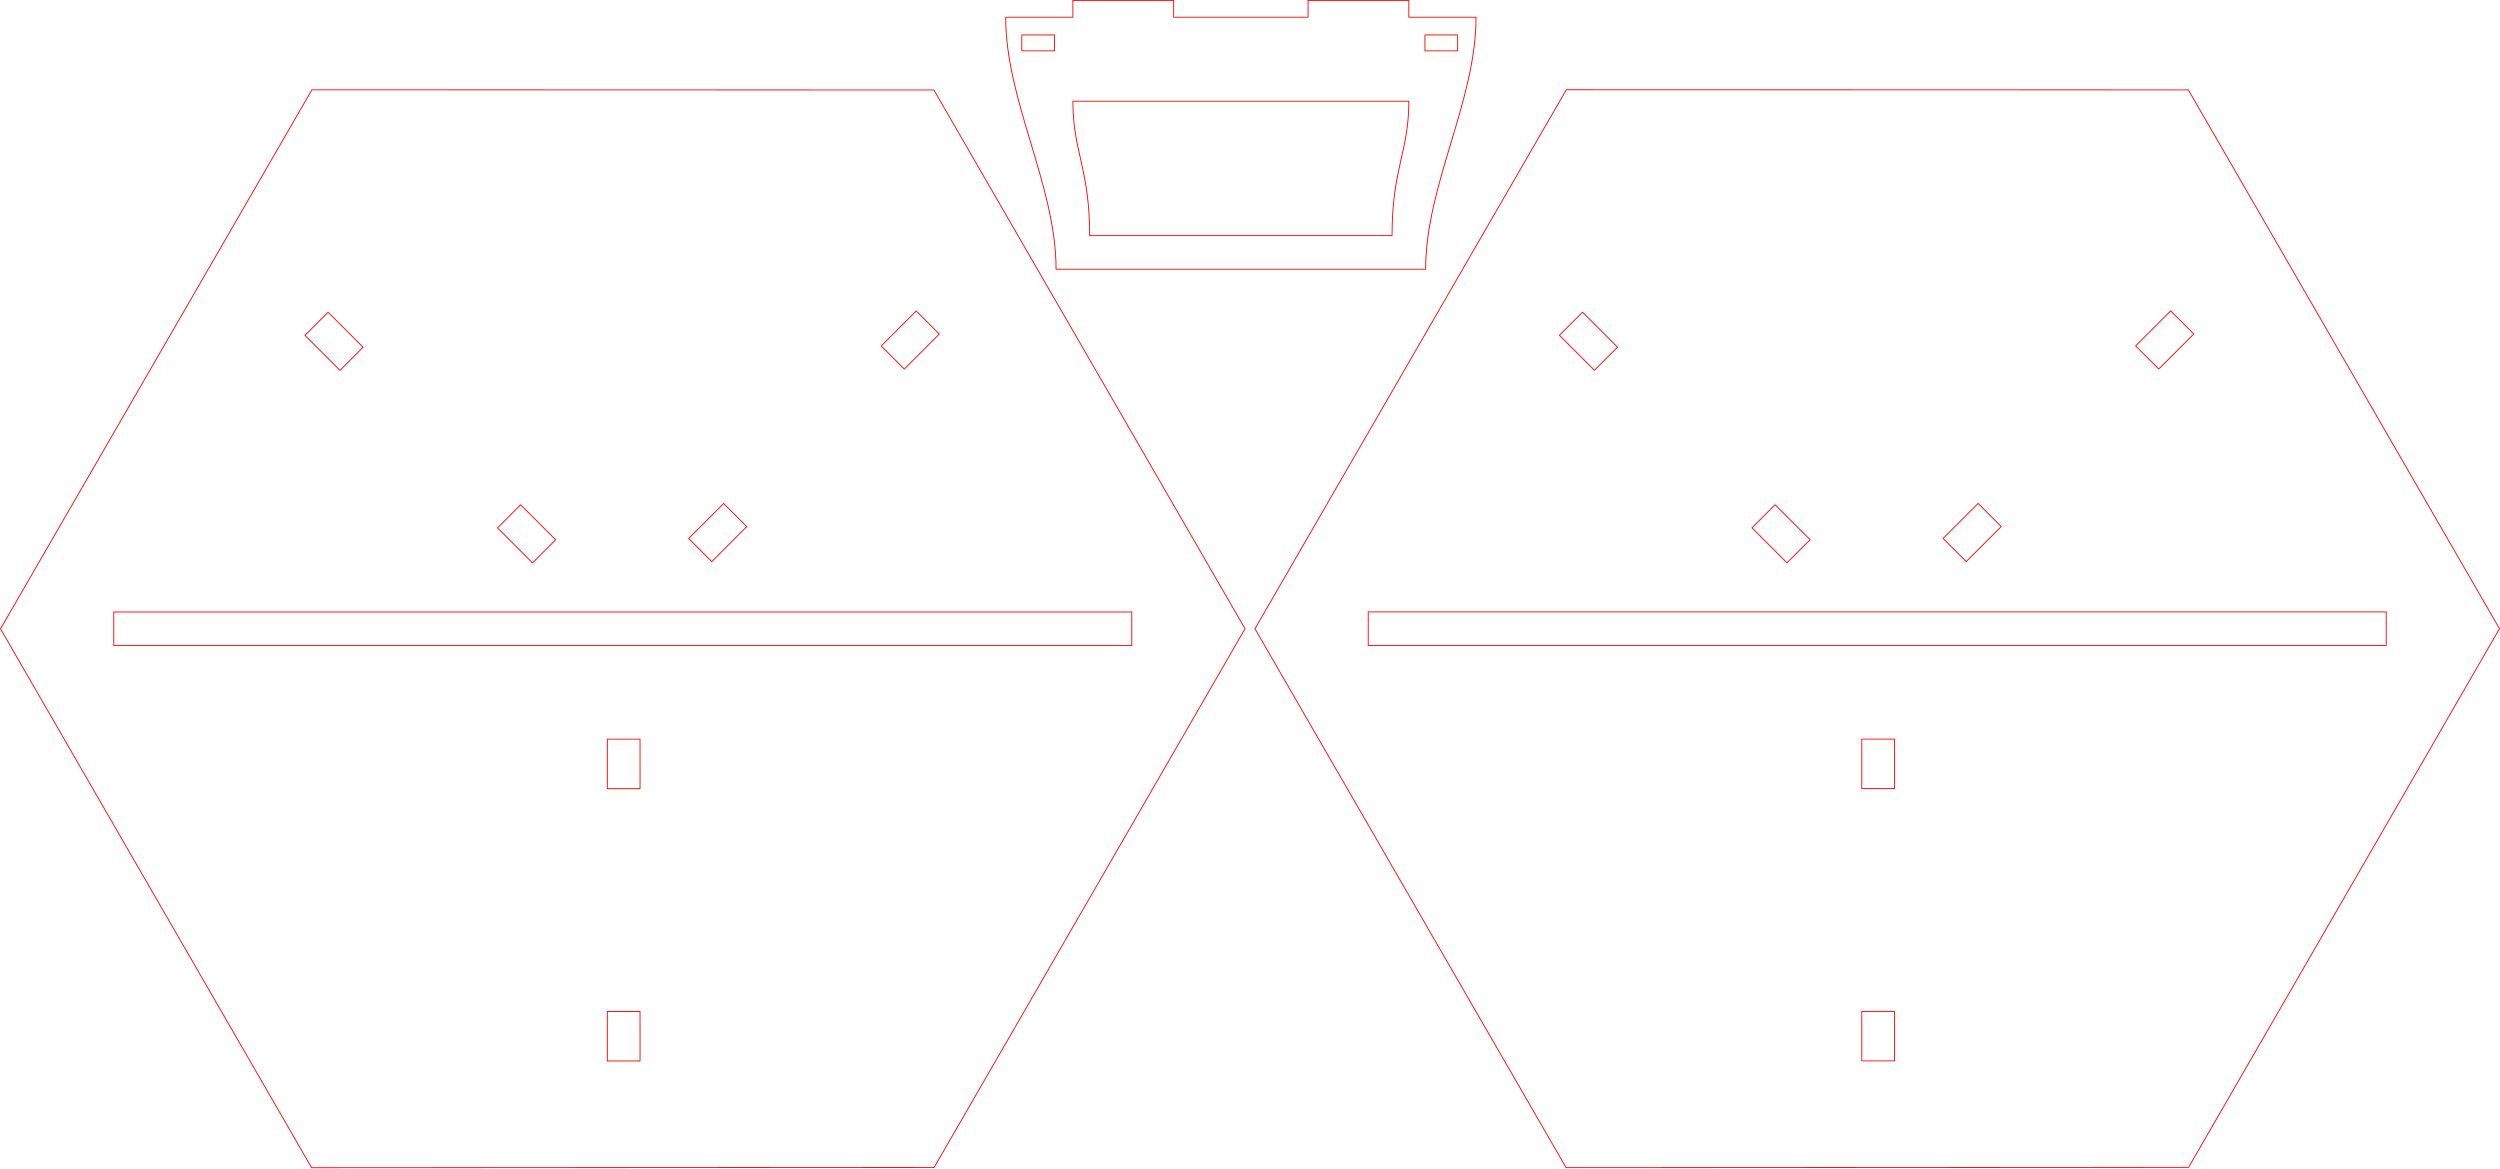
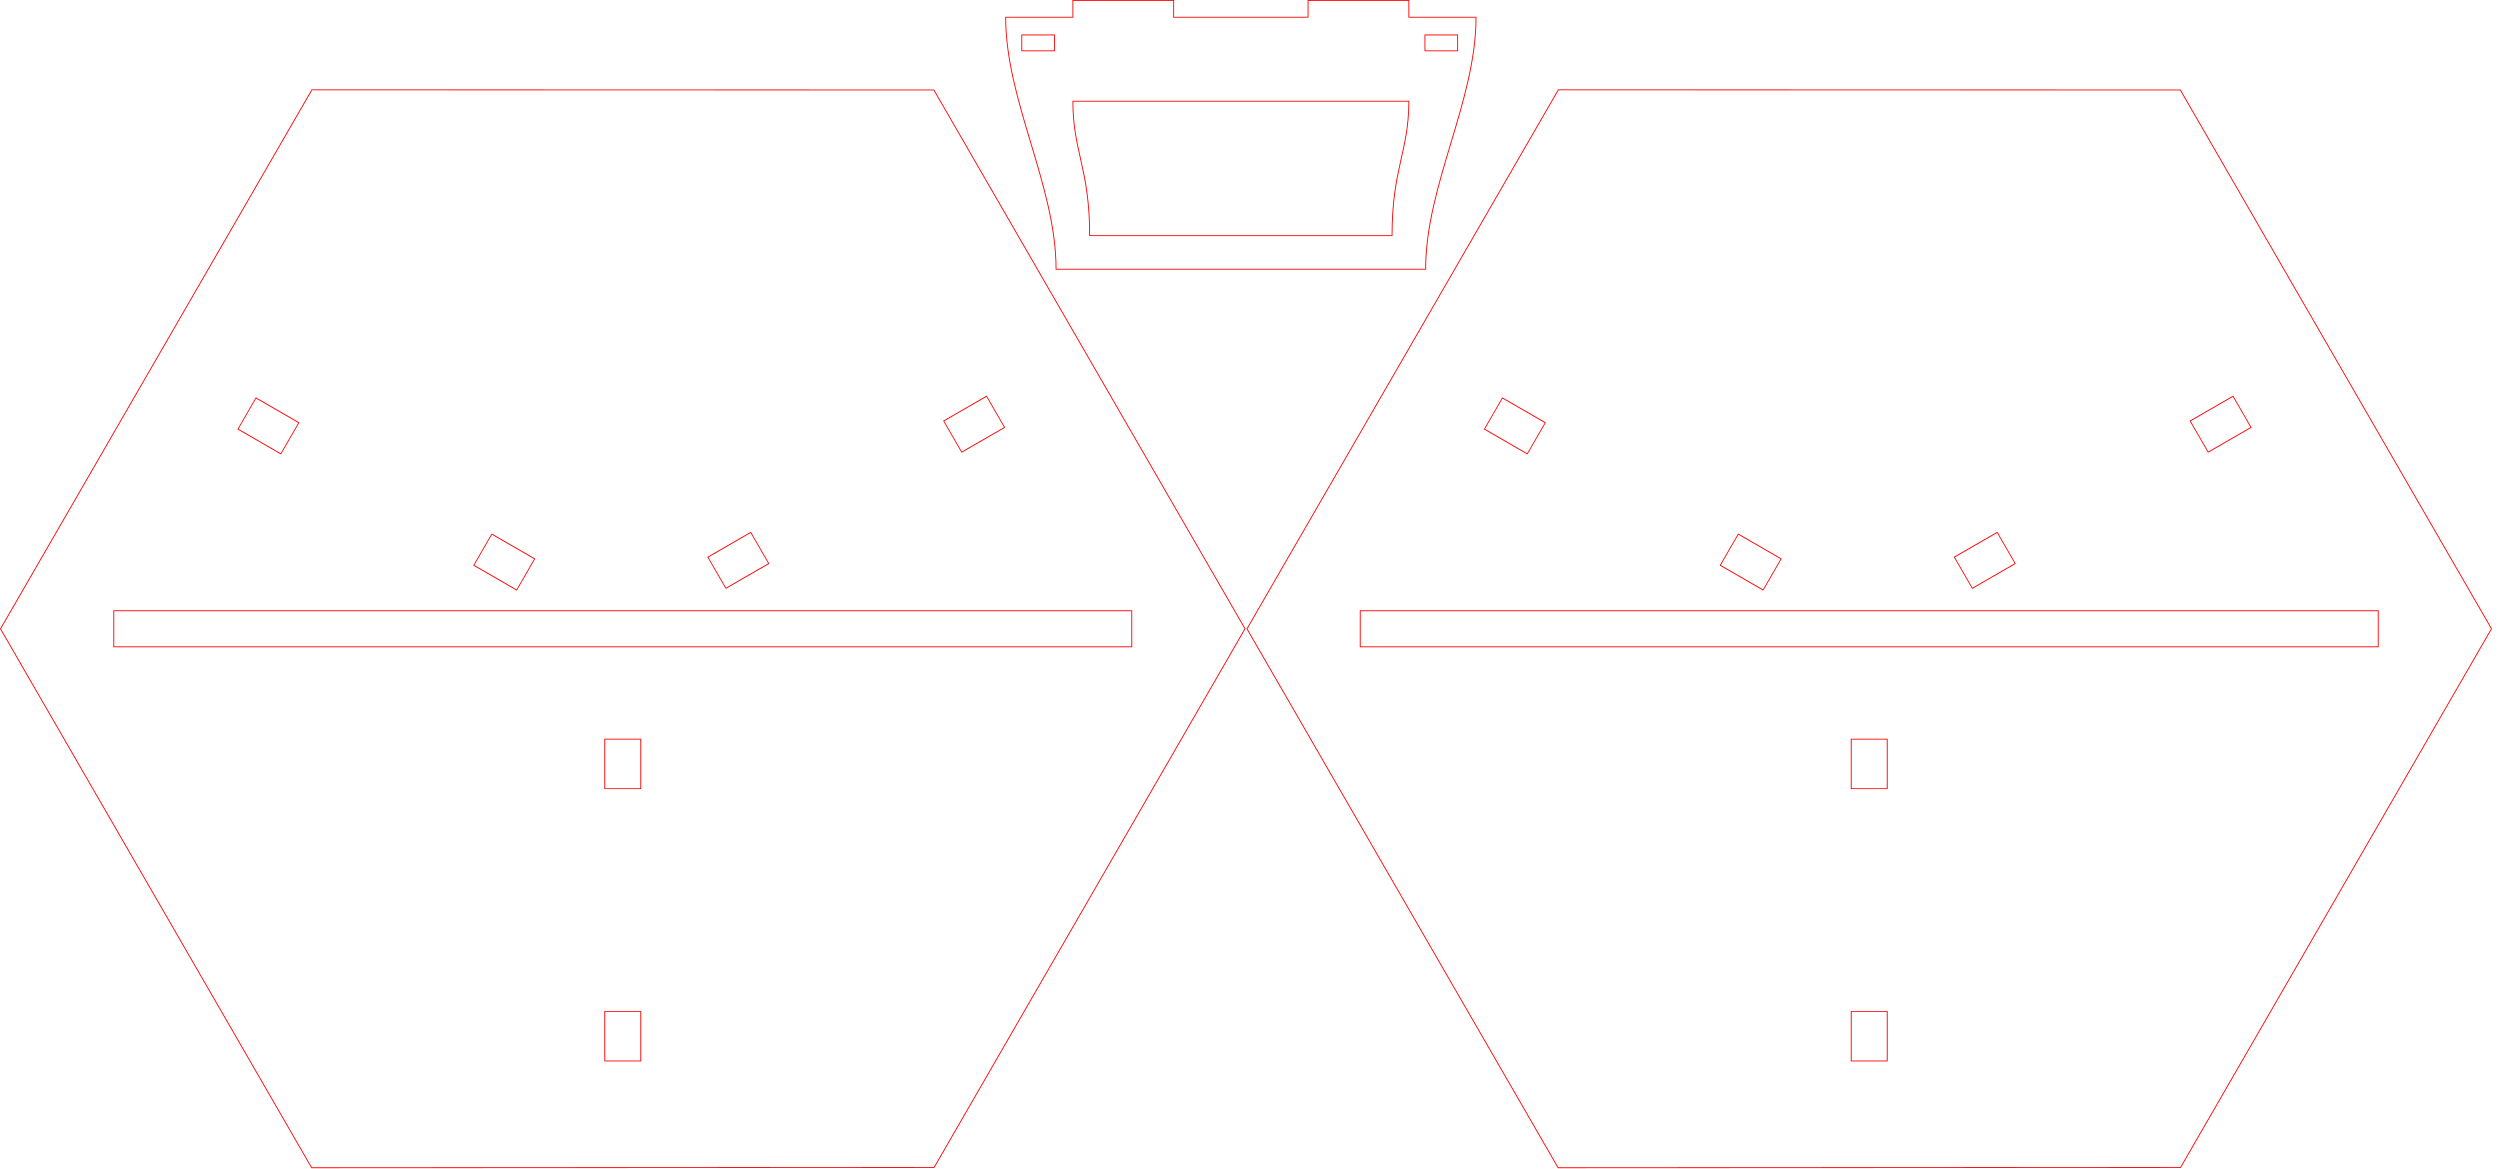
<svg xmlns="http://www.w3.org/2000/svg" width="744.109mm" height="347.7mm" viewBox="0 0 744.109 347.7" version="1.1" id="svg2928">
  <defs id="defs2925" />
  <g id="layer1" transform="translate(100.9757,71.64819)">
-     <g id="g798" transform="rotate(90,221.7529,109.9408)" style="fill:none;stroke:#ff0000">
-       <rect style="fill:none;fill-rule:evenodd;stroke:#ff0000;stroke-width:0.265;stroke-linecap:round;stroke-linejoin:round" id="rect794" width="14.736" height="9.735" x="260.172" y="242.167" />
-       <rect style="fill:none;fill-rule:evenodd;stroke:#ff0000;stroke-width:0.265;stroke-linecap:round;stroke-linejoin:round" id="rect796" width="14.736" height="9.735" x="341.224" y="242.167" />
-     </g>
-     <g id="g804" transform="rotate(-135,128.5545,211.0055)" style="fill:none;stroke:#ff0000">
-       <rect style="fill:none;fill-rule:evenodd;stroke:#ff0000;stroke-width:0.265;stroke-linecap:round;stroke-linejoin:round" id="rect800" width="14.736" height="9.735" x="260.172" y="242.167" />
-       <rect style="fill:none;fill-rule:evenodd;stroke:#ff0000;stroke-width:0.265;stroke-linecap:round;stroke-linejoin:round" id="rect802" width="14.736" height="9.735" x="341.224" y="242.167" />
-     </g>
-     <g id="g810" transform="rotate(-45,-3.248014,353.9327)" style="fill:none;stroke:#ff0000">
-       <rect style="fill:none;fill-rule:evenodd;stroke:#ff0000;stroke-width:0.265;stroke-linecap:round;stroke-linejoin:round" id="rect806" width="14.736" height="9.735" x="260.172" y="242.167" />
-       <rect style="fill:none;fill-rule:evenodd;stroke:#ff0000;stroke-width:0.265;stroke-linecap:round;stroke-linejoin:round" id="rect808" width="14.736" height="9.735" x="341.224" y="242.167" />
+     <g id="g798" transform="matrix(0,1,-1.101092,0,356.3959,-111.8121)" style="fill:none;stroke:#ff0000;stroke-width:0.953">
+       <rect style="fill:none;fill-rule:evenodd;stroke:#ff0000;stroke-width:0.252;stroke-linecap:round;stroke-linejoin:round" id="rect794" width="14.736" height="9.735" x="260.172" y="242.167" />
+       <rect style="fill:none;fill-rule:evenodd;stroke:#ff0000;stroke-width:0.252;stroke-linecap:round;stroke-linejoin:round" id="rect796" width="14.736" height="9.735" x="341.224" y="242.167" />
    </g>
    <g id="g998" transform="rotate(180,342.3758,125.5244)">
      <path id="path992" style="fill:none;stroke:#ff0000;stroke-width:0.265px;stroke-linecap:butt;stroke-linejoin:miter;stroke-opacity:1" d="m 361.393,242.565 c 0,25 -15,50 -15,75 h 20 v 5 h 30 v -5 h 40 v 5 h 30 v -5 h 20 c 0,-25 -15,-50 -15,-75 z m 10,10 h 90 c 0,20 5,25 5,40 H 366.393 c 0,-15 5,-20 5,-40 z" />
      <rect style="fill:none;fill-rule:evenodd;stroke:#ff0000;stroke-width:0.265;stroke-linecap:round;stroke-linejoin:round" id="rect994" width="9.735" height="4.736" x="351.87" y="307.565" />
      <rect style="fill:none;fill-rule:evenodd;stroke:#ff0000;stroke-width:0.265;stroke-linecap:round;stroke-linejoin:round" id="rect996" width="9.735" height="4.736" x="471.87" y="307.565" />
    </g>
    <path style="fill:none;stroke:#ff0000;stroke-width:0.265px;stroke-linecap:butt;stroke-linejoin:miter;stroke-opacity:1" d="m -100.823,115.521 92.674,-160.435 185.136,0.047 92.612,160.364 -92.538,160.338 -185.28,0.086 z" id="path1005" />
-     <rect style="opacity:1;vector-effect:none;fill:none;fill-opacity:1;fill-rule:evenodd;stroke:#ff0000;stroke-width:0.265;stroke-linecap:butt;stroke-linejoin:miter;stroke-miterlimit:4;stroke-dasharray:none;stroke-dashoffset:0;stroke-opacity:1" id="rect867" width="303" height="10" x="-67.112" y="110.503" />
-     <g id="g1693" transform="rotate(90,408.4556,296.6192)" style="fill:none;stroke:#ff0000">
-       <rect style="fill:none;fill-rule:evenodd;stroke:#ff0000;stroke-width:0.265;stroke-linecap:round;stroke-linejoin:round" id="rect1689" width="14.736" height="9.735" x="260.172" y="242.167" />
-       <rect style="fill:none;fill-rule:evenodd;stroke:#ff0000;stroke-width:0.265;stroke-linecap:round;stroke-linejoin:round" id="rect1691" width="14.736" height="9.735" x="341.224" y="242.167" />
+     <rect style="opacity:1;vector-effect:none;fill:none;fill-opacity:1;fill-rule:evenodd;stroke:#ff0000;stroke-width:0.265;stroke-linecap:butt;stroke-linejoin:miter;stroke-miterlimit:4;stroke-dasharray:none;stroke-dashoffset:0;stroke-opacity:1" id="rect867" width="303" height="10.735" x="-67.112" y="110.135" />
+     <g id="g1093" transform="matrix(-0.8660254,-0.5,0.5505459,-0.9535735,144.7974,464.9847)" style="fill:none;stroke:#ff0000;stroke-width:0.953">
+       <rect style="fill:none;fill-rule:evenodd;stroke:#ff0000;stroke-width:0.252;stroke-linecap:round;stroke-linejoin:round" id="rect1089" width="14.736" height="9.735" x="260.172" y="242.167" />
+       <rect style="fill:none;fill-rule:evenodd;stroke:#ff0000;stroke-width:0.252;stroke-linecap:round;stroke-linejoin:round" id="rect1091" width="14.736" height="9.735" x="341.224" y="242.167" />
    </g>
-     <g id="g1699" transform="rotate(-135,315.24,133.6636)" style="fill:none;stroke:#ff0000">
-       <rect style="fill:none;fill-rule:evenodd;stroke:#ff0000;stroke-width:0.265;stroke-linecap:round;stroke-linejoin:round" id="rect1695" width="14.736" height="9.735" x="260.172" y="242.167" />
-       <rect style="fill:none;fill-rule:evenodd;stroke:#ff0000;stroke-width:0.265;stroke-linecap:round;stroke-linejoin:round" id="rect1697" width="14.736" height="9.735" x="341.224" y="242.167" />
+     <g id="g1099" transform="matrix(0.8660254,-0.5,0.5505459,0.9535735,-248.924,-6.663343)" style="fill:none;stroke:#ff0000;stroke-width:0.953">
+       <rect style="fill:none;fill-rule:evenodd;stroke:#ff0000;stroke-width:0.252;stroke-linecap:round;stroke-linejoin:round" id="rect1095" width="14.736" height="9.735" x="260.172" y="242.167" />
+       <rect style="fill:none;fill-rule:evenodd;stroke:#ff0000;stroke-width:0.252;stroke-linecap:round;stroke-linejoin:round" id="rect1097" width="14.736" height="9.735" x="341.224" y="242.167" />
    </g>
-     <g id="g1705" transform="rotate(-45,183.4133,-96.79054)" style="fill:none;stroke:#ff0000">
-       <rect style="fill:none;fill-rule:evenodd;stroke:#ff0000;stroke-width:0.265;stroke-linecap:round;stroke-linejoin:round" id="rect1701" width="14.736" height="9.735" x="260.172" y="242.167" />
-       <rect style="fill:none;fill-rule:evenodd;stroke:#ff0000;stroke-width:0.265;stroke-linecap:round;stroke-linejoin:round" id="rect1703" width="14.736" height="9.735" x="341.224" y="242.167" />
+     <g id="g1105" transform="matrix(0,1,-1.101092,0,727.3959,-111.8121)" style="fill:none;stroke:#ff0000;stroke-width:0.953">
+       <rect style="fill:none;fill-rule:evenodd;stroke:#ff0000;stroke-width:0.252;stroke-linecap:round;stroke-linejoin:round" id="rect1101" width="14.736" height="9.735" x="260.172" y="242.167" />
+       <rect style="fill:none;fill-rule:evenodd;stroke:#ff0000;stroke-width:0.252;stroke-linecap:round;stroke-linejoin:round" id="rect1103" width="14.736" height="9.735" x="341.224" y="242.167" />
    </g>
-     <path style="fill:none;stroke:#ff0000;stroke-width:0.265px;stroke-linecap:butt;stroke-linejoin:miter;stroke-opacity:1" d="m 272.558,115.497 92.674,-160.435 185.136,0.047 92.612,160.364 -92.538,160.338 -185.28,0.086 z" id="path1707" />
-     <rect style="opacity:1;vector-effect:none;fill:none;fill-opacity:1;fill-rule:evenodd;stroke:#ff0000;stroke-width:0.265;stroke-linecap:butt;stroke-linejoin:miter;stroke-miterlimit:4;stroke-dasharray:none;stroke-dashoffset:0;stroke-opacity:1" id="rect1709" width="303" height="10" x="306.269" y="110.479" />
+     <path style="fill:none;stroke:#ff0000;stroke-width:0.265px;stroke-linecap:butt;stroke-linejoin:miter;stroke-opacity:1" d="m 270.177,115.521 92.674,-160.435 185.136,0.047 92.612,160.364 -92.538,160.338 -185.28,0.086 z" id="path1107" />
+     <rect style="opacity:1;vector-effect:none;fill:none;fill-opacity:1;fill-rule:evenodd;stroke:#ff0000;stroke-width:0.265;stroke-linecap:butt;stroke-linejoin:miter;stroke-miterlimit:4;stroke-dasharray:none;stroke-dashoffset:0;stroke-opacity:1" id="rect1109" width="303" height="10.735" x="303.888" y="110.135" />
+     <g id="g1115" transform="matrix(-0.8660254,-0.5,0.5505459,-0.9535735,515.7974,464.9847)" style="fill:none;stroke:#ff0000;stroke-width:0.953">
+       <rect style="fill:none;fill-rule:evenodd;stroke:#ff0000;stroke-width:0.252;stroke-linecap:round;stroke-linejoin:round" id="rect1111" width="14.736" height="9.735" x="260.172" y="242.167" />
+       <rect style="fill:none;fill-rule:evenodd;stroke:#ff0000;stroke-width:0.252;stroke-linecap:round;stroke-linejoin:round" id="rect1113" width="14.736" height="9.735" x="341.224" y="242.167" />
+     </g>
+     <g id="g1121" transform="matrix(0.8660254,-0.5,0.5505459,0.9535735,122.076,-6.663343)" style="fill:none;stroke:#ff0000;stroke-width:0.953">
+       <rect style="fill:none;fill-rule:evenodd;stroke:#ff0000;stroke-width:0.252;stroke-linecap:round;stroke-linejoin:round" id="rect1117" width="14.736" height="9.735" x="260.172" y="242.167" />
+       <rect style="fill:none;fill-rule:evenodd;stroke:#ff0000;stroke-width:0.252;stroke-linecap:round;stroke-linejoin:round" id="rect1119" width="14.736" height="9.735" x="341.224" y="242.167" />
+     </g>
  </g>
</svg>
